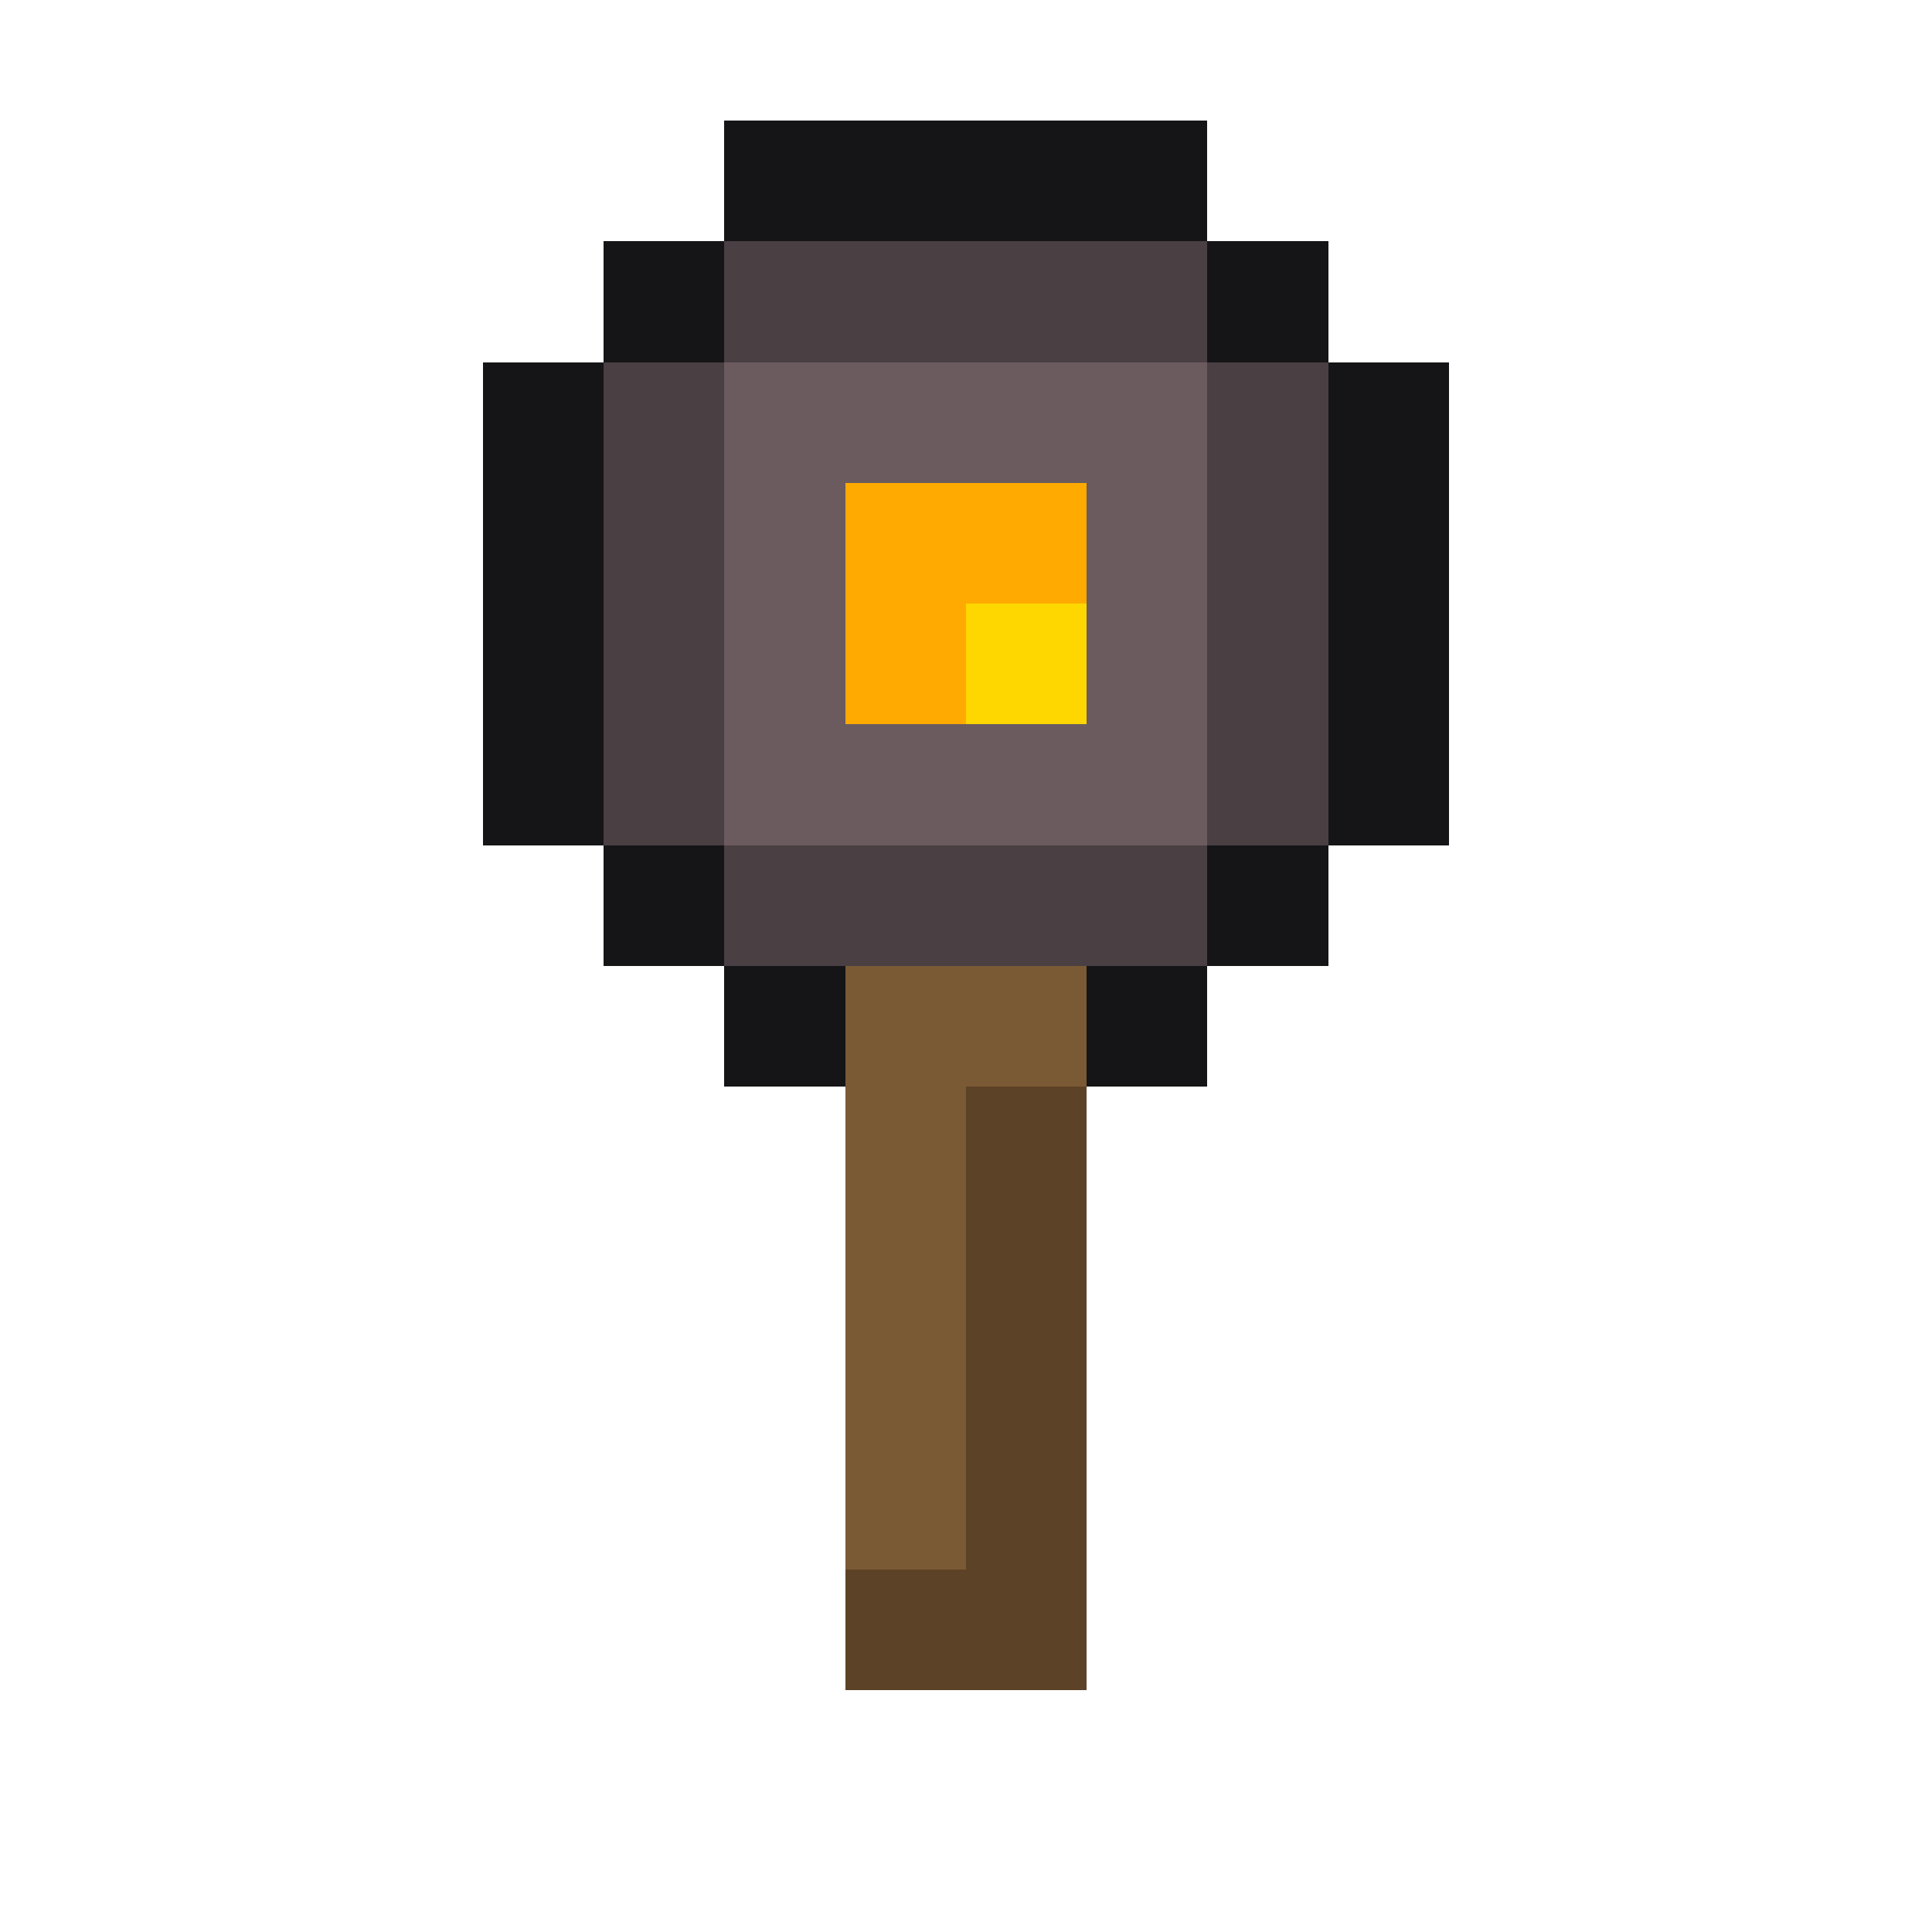
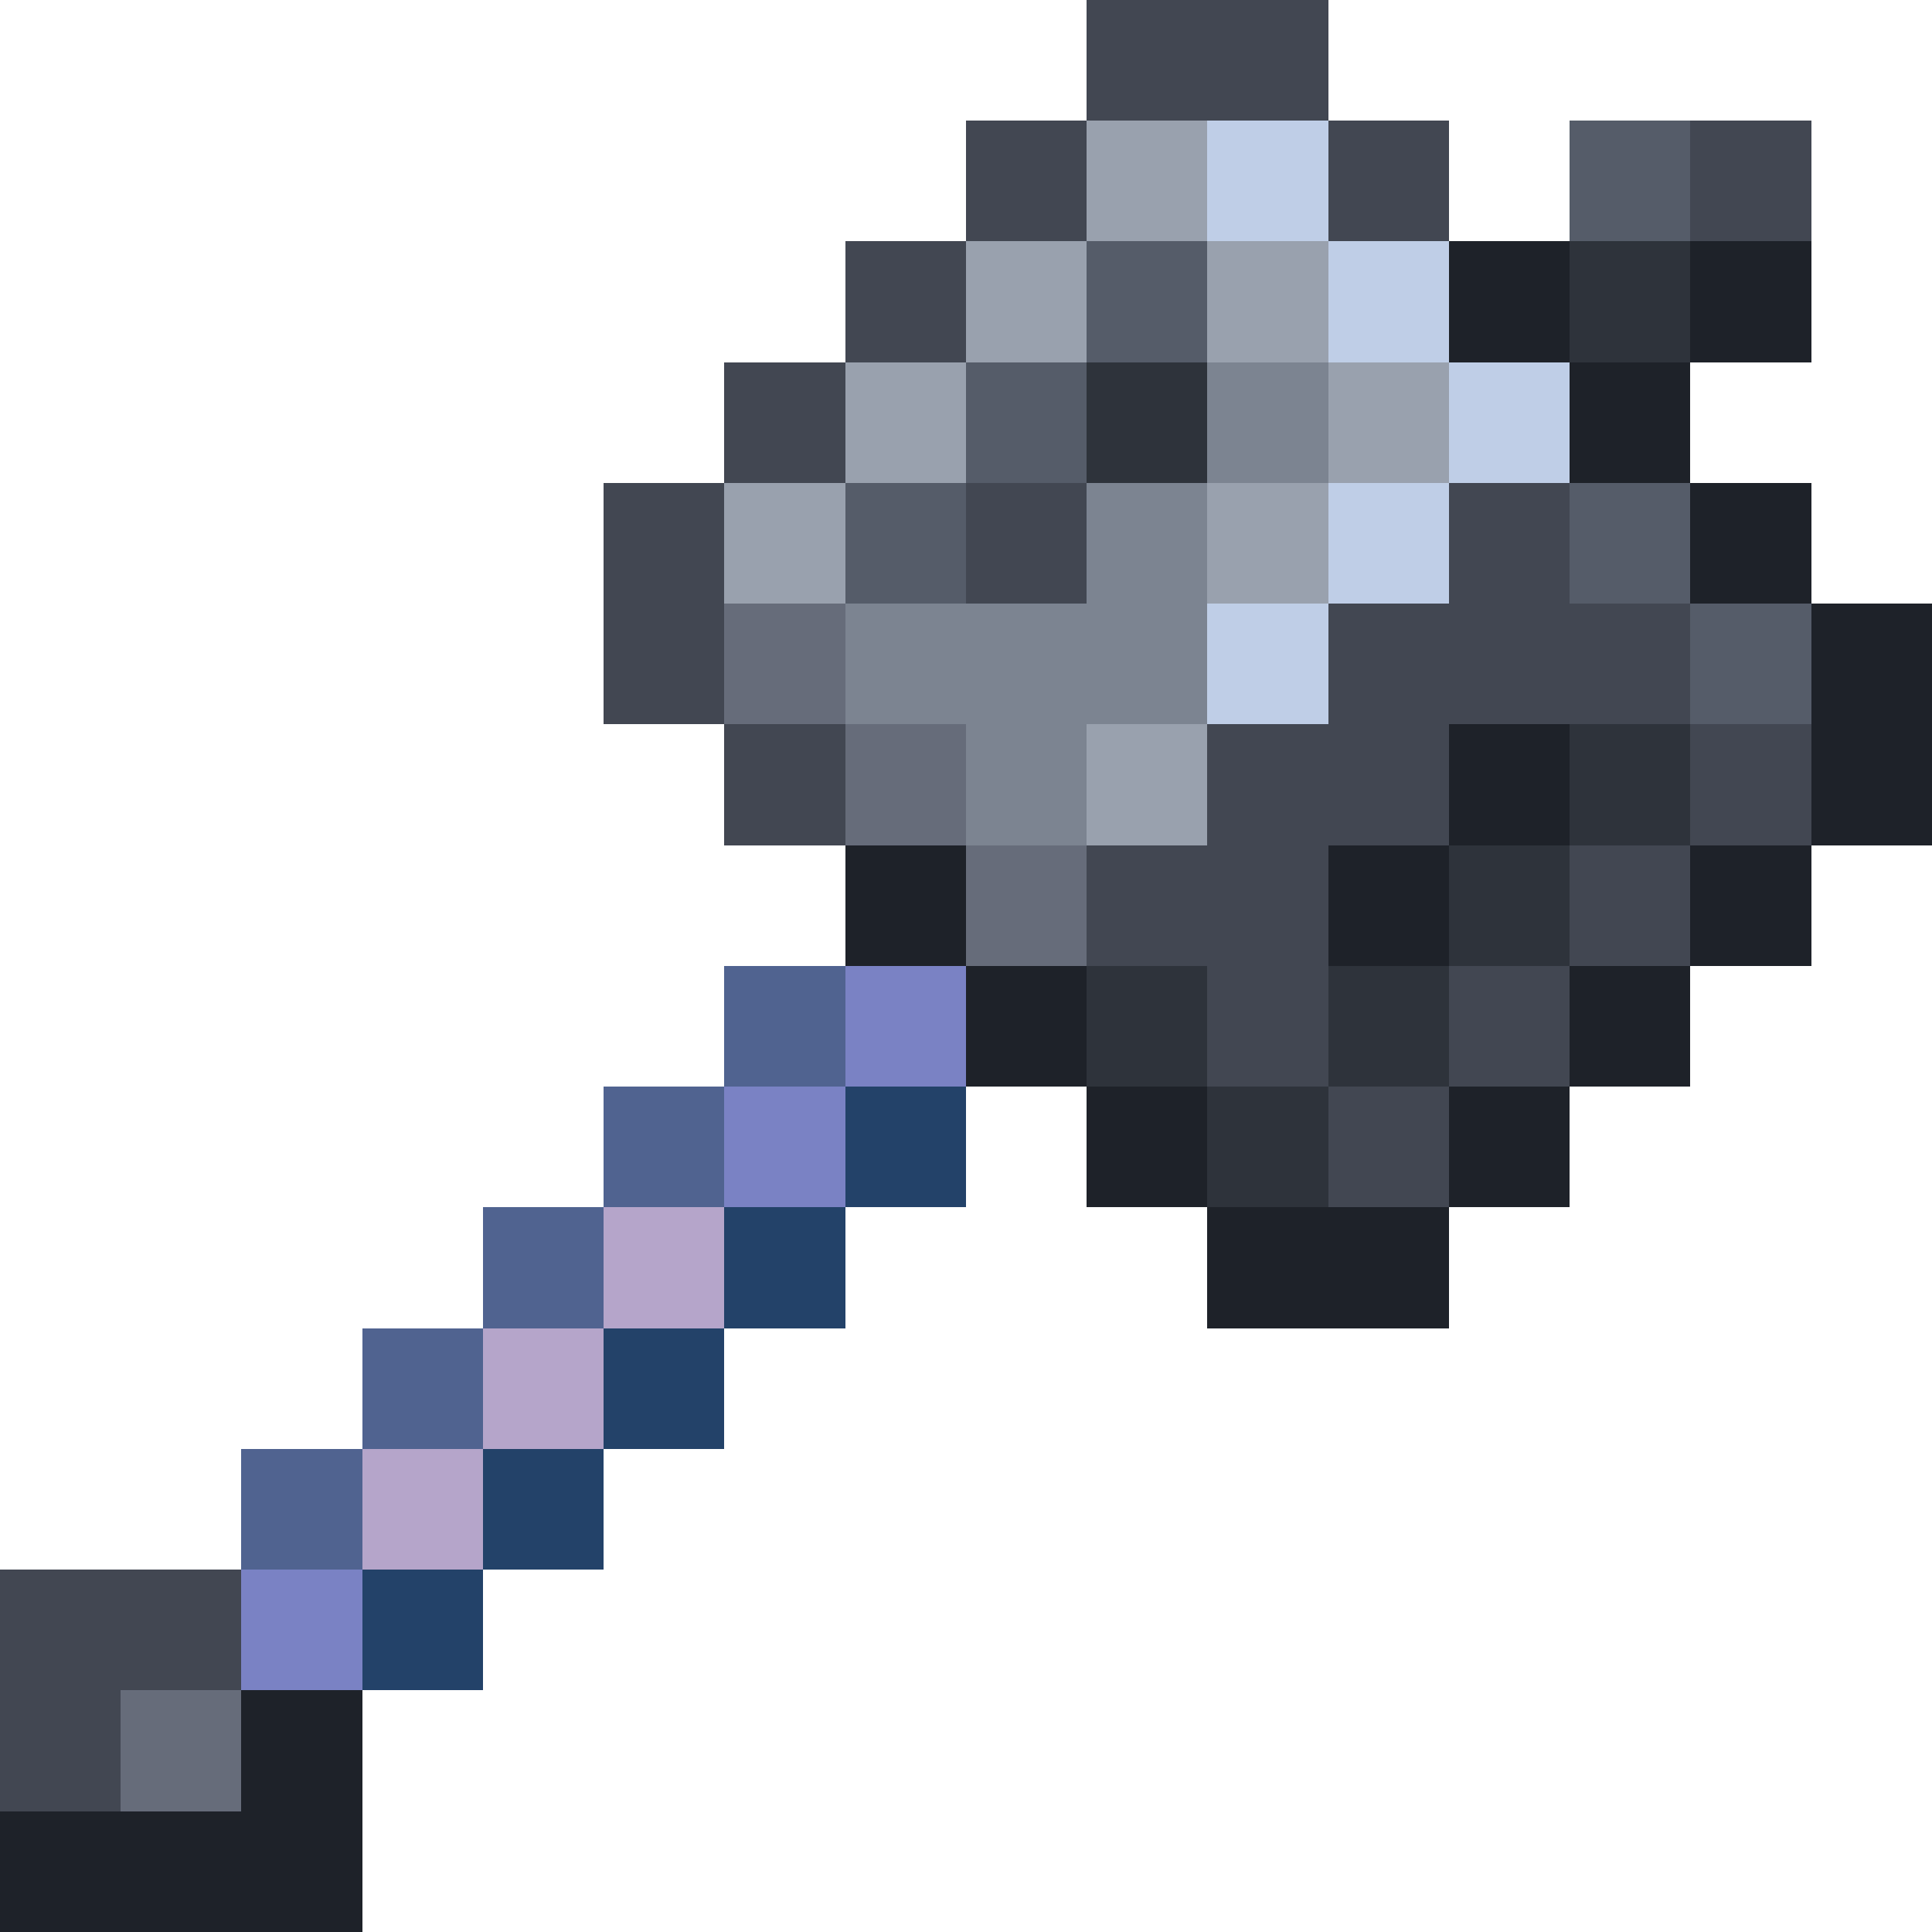
- <svg xmlns="http://www.w3.org/2000/svg" viewBox="0 0 64 64" width="64" height="64" shape-rendering="crispEdges">
-   <rect x="24" y="4" width="16" height="4" fill="#151517" />
-   <rect x="20" y="8" width="4" height="4" fill="#151517" />
-   <rect x="24" y="8" width="16" height="4" fill="#4a3f42" />
-   <rect x="40" y="8" width="4" height="4" fill="#151517" />
-   <rect x="16" y="12" width="4" height="4" fill="#151517" />
-   <rect x="20" y="12" width="4" height="4" fill="#4a3f42" />
-   <rect x="24" y="12" width="16" height="4" fill="#6b5b5f" />
-   <rect x="40" y="12" width="4" height="4" fill="#4a3f42" />
-   <rect x="44" y="12" width="4" height="4" fill="#151517" />
-   <rect x="16" y="16" width="4" height="4" fill="#151517" />
-   <rect x="20" y="16" width="4" height="4" fill="#4a3f42" />
-   <rect x="24" y="16" width="4" height="4" fill="#6b5b5f" />
-   <rect x="28" y="16" width="8" height="4" fill="#ffaa00" />
-   <rect x="36" y="16" width="4" height="4" fill="#6b5b5f" />
-   <rect x="40" y="16" width="4" height="4" fill="#4a3f42" />
-   <rect x="44" y="16" width="4" height="4" fill="#151517" />
-   <rect x="16" y="20" width="4" height="4" fill="#151517" />
-   <rect x="20" y="20" width="4" height="4" fill="#4a3f42" />
-   <rect x="24" y="20" width="4" height="4" fill="#6b5b5f" />
-   <rect x="28" y="20" width="4" height="4" fill="#ffaa00" />
-   <rect x="32" y="20" width="4" height="4" fill="#ffd700" />
-   <rect x="36" y="20" width="4" height="4" fill="#6b5b5f" />
-   <rect x="40" y="20" width="4" height="4" fill="#4a3f42" />
-   <rect x="44" y="20" width="4" height="4" fill="#151517" />
-   <rect x="16" y="24" width="4" height="4" fill="#151517" />
-   <rect x="20" y="24" width="4" height="4" fill="#4a3f42" />
-   <rect x="24" y="24" width="16" height="4" fill="#6b5b5f" />
-   <rect x="40" y="24" width="4" height="4" fill="#4a3f42" />
-   <rect x="44" y="24" width="4" height="4" fill="#151517" />
-   <rect x="20" y="28" width="4" height="4" fill="#151517" />
-   <rect x="24" y="28" width="16" height="4" fill="#4a3f42" />
-   <rect x="40" y="28" width="4" height="4" fill="#151517" />
-   <rect x="24" y="32" width="4" height="4" fill="#151517" />
-   <rect x="28" y="32" width="8" height="4" fill="#7a5a35" />
-   <rect x="36" y="32" width="4" height="4" fill="#151517" />
-   <rect x="28" y="36" width="4" height="4" fill="#7a5a35" />
-   <rect x="32" y="36" width="4" height="4" fill="#5c4226" />
-   <rect x="28" y="40" width="4" height="4" fill="#7a5a35" />
-   <rect x="32" y="40" width="4" height="4" fill="#5c4226" />
-   <rect x="28" y="44" width="4" height="4" fill="#7a5a35" />
-   <rect x="32" y="44" width="4" height="4" fill="#5c4226" />
-   <rect x="28" y="48" width="4" height="4" fill="#7a5a35" />
-   <rect x="32" y="48" width="4" height="4" fill="#5c4226" />
-   <rect x="28" y="52" width="8" height="4" fill="#5c4226" />
+ <svg xmlns="http://www.w3.org/2000/svg" viewBox="0 0 16 16" width="64" height="64" shape-rendering="crispEdges" role="img" aria-label="Mace">
+   <g fill="#424752">
+     <rect x="9" y="0" width="2" height="1" />
+     <rect x="8" y="1" width="1" height="1" />
+     <rect x="11" y="1" width="1" height="1" />
+     <rect x="14" y="1" width="1" height="1" />
+     <rect x="7" y="2" width="1" height="1" />
+     <rect x="6" y="3" width="1" height="1" />
+     <rect x="5" y="4" width="1" height="1" />
+     <rect x="8" y="4" width="1" height="1" />
+     <rect x="12" y="4" width="1" height="1" />
+     <rect x="5" y="5" width="1" height="1" />
+     <rect x="11" y="5" width="3" height="1" />
+     <rect x="6" y="6" width="1" height="1" />
+     <rect x="10" y="6" width="2" height="1" />
+     <rect x="14" y="6" width="1" height="1" />
+     <rect x="9" y="7" width="2" height="1" />
+     <rect x="13" y="7" width="1" height="1" />
+     <rect x="10" y="8" width="1" height="1" />
+     <rect x="12" y="8" width="1" height="1" />
+     <rect x="11" y="9" width="1" height="1" />
+     <rect x="0" y="13" width="2" height="1" />
+     <rect x="0" y="14" width="1" height="1" />
+   </g>
+   <g fill="#99a1ae">
+     <rect x="9" y="1" width="1" height="1" />
+     <rect x="8" y="2" width="1" height="1" />
+     <rect x="10" y="2" width="1" height="1" />
+     <rect x="7" y="3" width="1" height="1" />
+     <rect x="11" y="3" width="1" height="1" />
+     <rect x="6" y="4" width="1" height="1" />
+     <rect x="10" y="4" width="1" height="1" />
+     <rect x="9" y="6" width="1" height="1" />
+   </g>
+   <g fill="#bfcee7">
+     <rect x="10" y="1" width="1" height="1" />
+     <rect x="11" y="2" width="1" height="1" />
+     <rect x="12" y="3" width="1" height="1" />
+     <rect x="11" y="4" width="1" height="1" />
+     <rect x="10" y="5" width="1" height="1" />
+   </g>
+   <g fill="#555c69">
+     <rect x="13" y="1" width="1" height="1" />
+     <rect x="9" y="2" width="1" height="1" />
+     <rect x="8" y="3" width="1" height="1" />
+     <rect x="7" y="4" width="1" height="1" />
+     <rect x="13" y="4" width="1" height="1" />
+     <rect x="14" y="5" width="1" height="1" />
+   </g>
+   <g fill="#1e2229">
+     <rect x="12" y="2" width="1" height="1" />
+     <rect x="14" y="2" width="1" height="1" />
+     <rect x="13" y="3" width="1" height="1" />
+     <rect x="14" y="4" width="1" height="1" />
+     <rect x="15" y="5" width="1" height="1" />
+     <rect x="12" y="6" width="1" height="1" />
+     <rect x="15" y="6" width="1" height="1" />
+     <rect x="7" y="7" width="1" height="1" />
+     <rect x="11" y="7" width="1" height="1" />
+     <rect x="14" y="7" width="1" height="1" />
+     <rect x="8" y="8" width="1" height="1" />
+     <rect x="13" y="8" width="1" height="1" />
+     <rect x="9" y="9" width="1" height="1" />
+     <rect x="12" y="9" width="1" height="1" />
+     <rect x="10" y="10" width="2" height="1" />
+     <rect x="2" y="14" width="1" height="1" />
+     <rect x="0" y="15" width="3" height="1" />
+   </g>
+   <g fill="#2e333b">
+     <rect x="13" y="2" width="1" height="1" />
+     <rect x="9" y="3" width="1" height="1" />
+     <rect x="13" y="6" width="1" height="1" />
+     <rect x="12" y="7" width="1" height="1" />
+     <rect x="9" y="8" width="1" height="1" />
+     <rect x="11" y="8" width="1" height="1" />
+     <rect x="10" y="9" width="1" height="1" />
+   </g>
+   <g fill="#7c8491">
+     <rect x="10" y="3" width="1" height="1" />
+     <rect x="9" y="4" width="1" height="1" />
+     <rect x="7" y="5" width="3" height="1" />
+     <rect x="8" y="6" width="1" height="1" />
+   </g>
+   <g fill="#666c7a">
+     <rect x="6" y="5" width="1" height="1" />
+     <rect x="7" y="6" width="1" height="1" />
+     <rect x="8" y="7" width="1" height="1" />
+     <rect x="1" y="14" width="1" height="1" />
+   </g>
+   <g fill="#506390">
+     <rect x="6" y="8" width="1" height="1" />
+     <rect x="5" y="9" width="1" height="1" />
+     <rect x="4" y="10" width="1" height="1" />
+     <rect x="3" y="11" width="1" height="1" />
+     <rect x="2" y="12" width="1" height="1" />
+   </g>
+   <g fill="#7a82c4">
+     <rect x="7" y="8" width="1" height="1" />
+     <rect x="6" y="9" width="1" height="1" />
+     <rect x="2" y="13" width="1" height="1" />
+   </g>
+   <g fill="#234269">
+     <rect x="7" y="9" width="1" height="1" />
+     <rect x="6" y="10" width="1" height="1" />
+     <rect x="5" y="11" width="1" height="1" />
+     <rect x="4" y="12" width="1" height="1" />
+     <rect x="3" y="13" width="1" height="1" />
+   </g>
+   <g fill="#b5a5ca">
+     <rect x="5" y="10" width="1" height="1" />
+     <rect x="4" y="11" width="1" height="1" />
+     <rect x="3" y="12" width="1" height="1" />
+   </g>
</svg>
